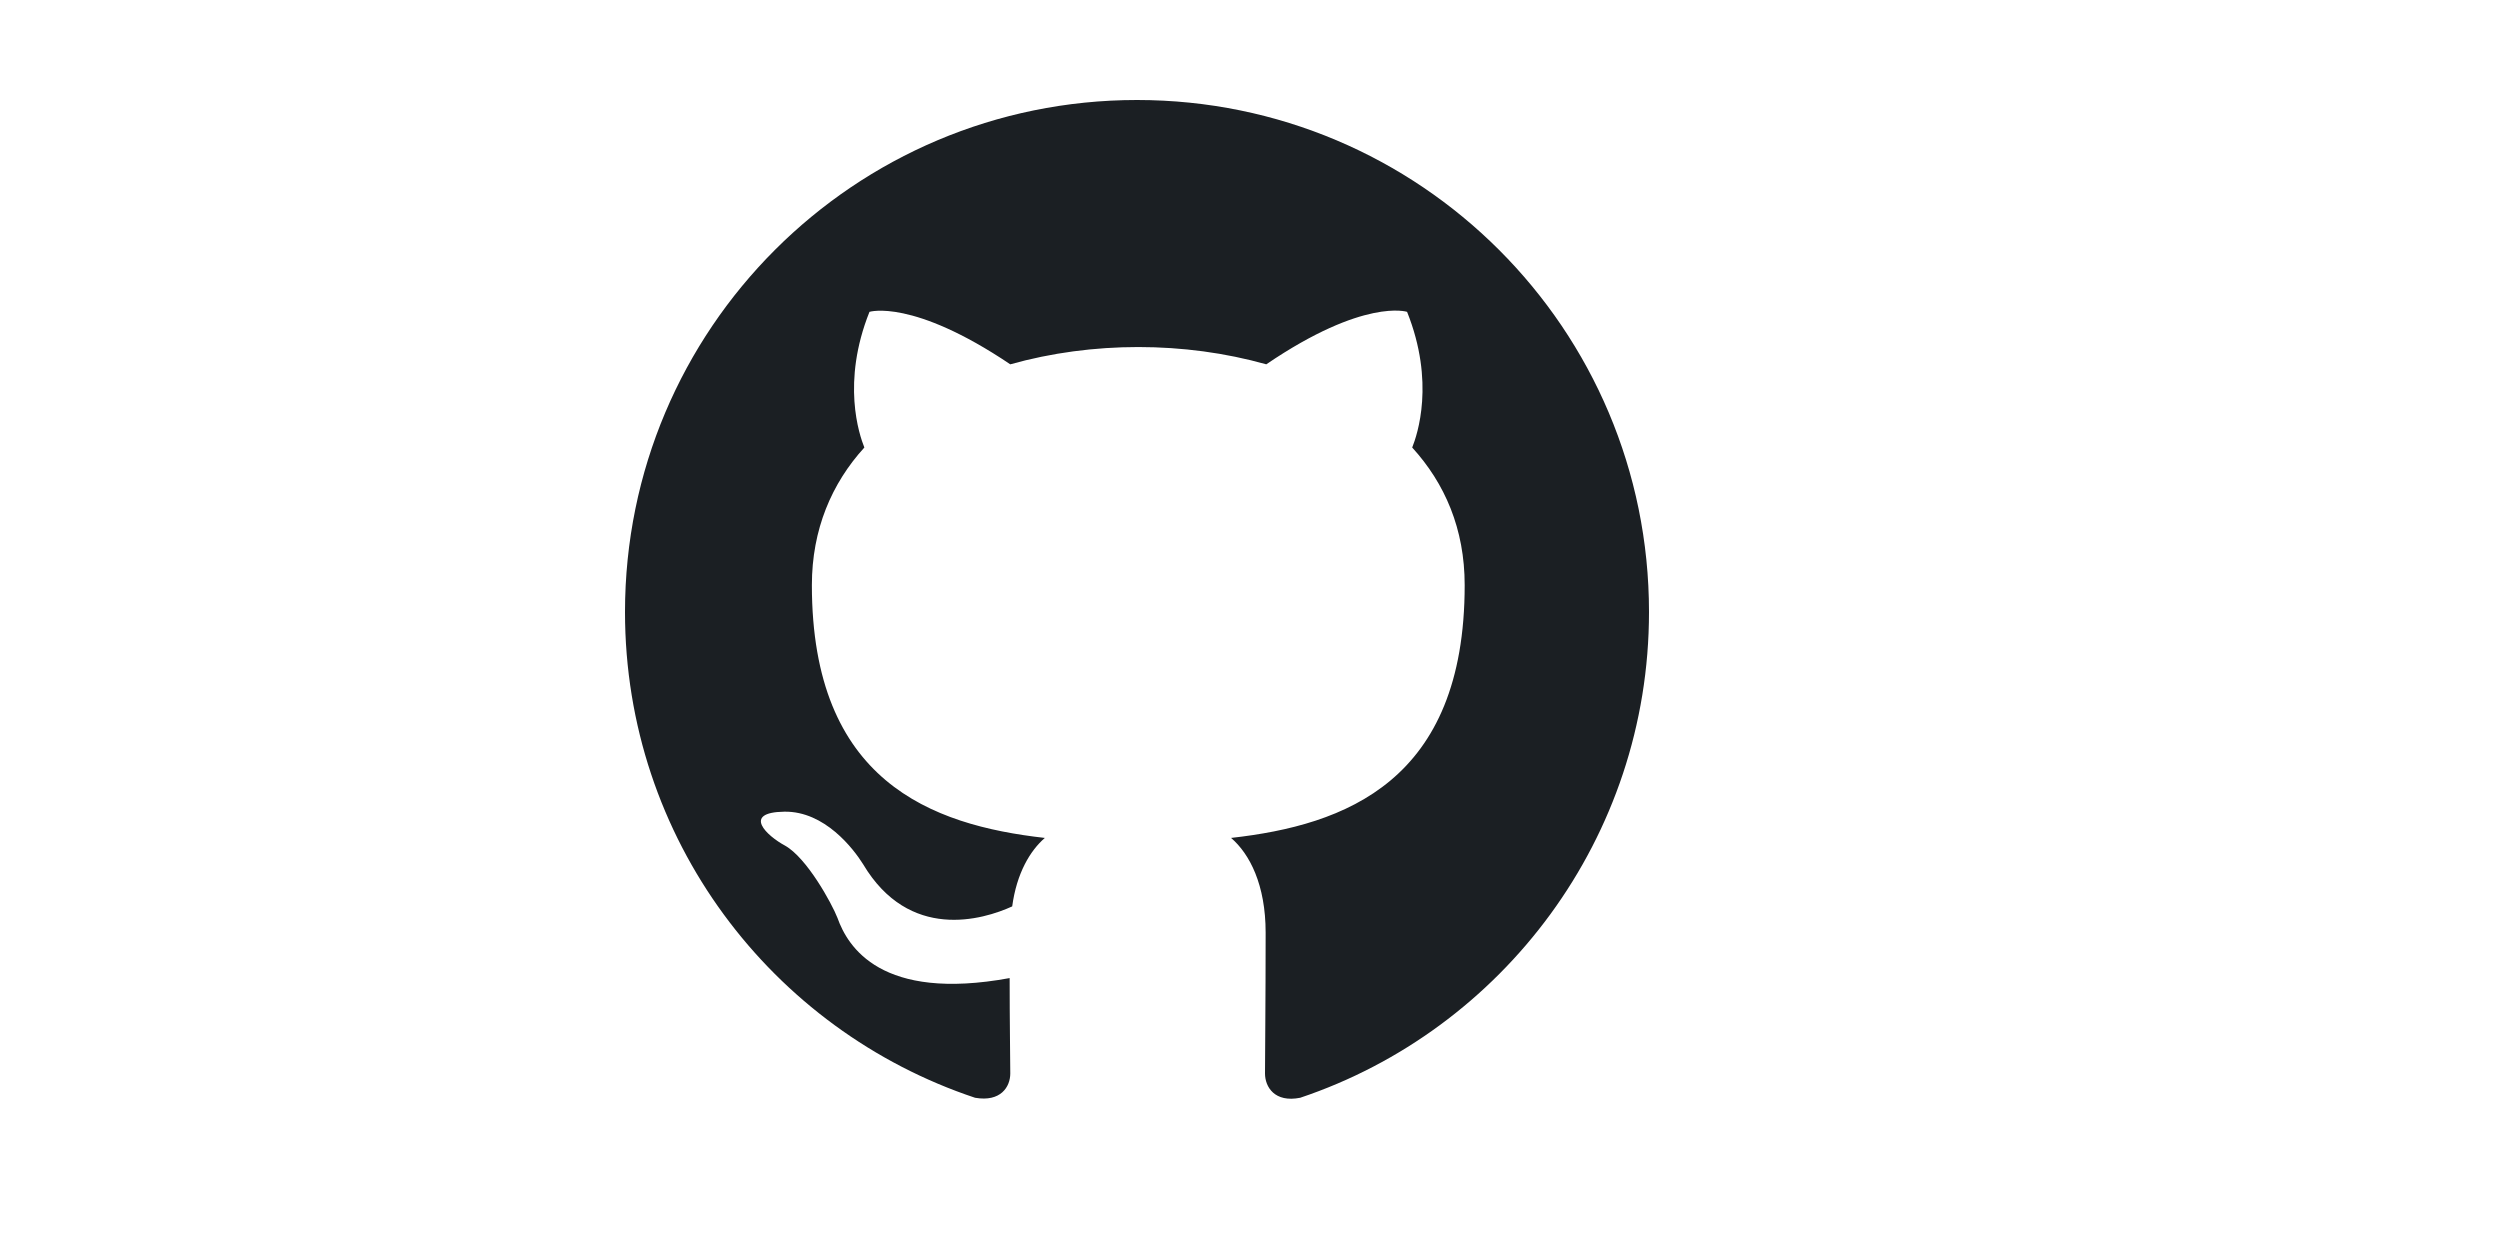
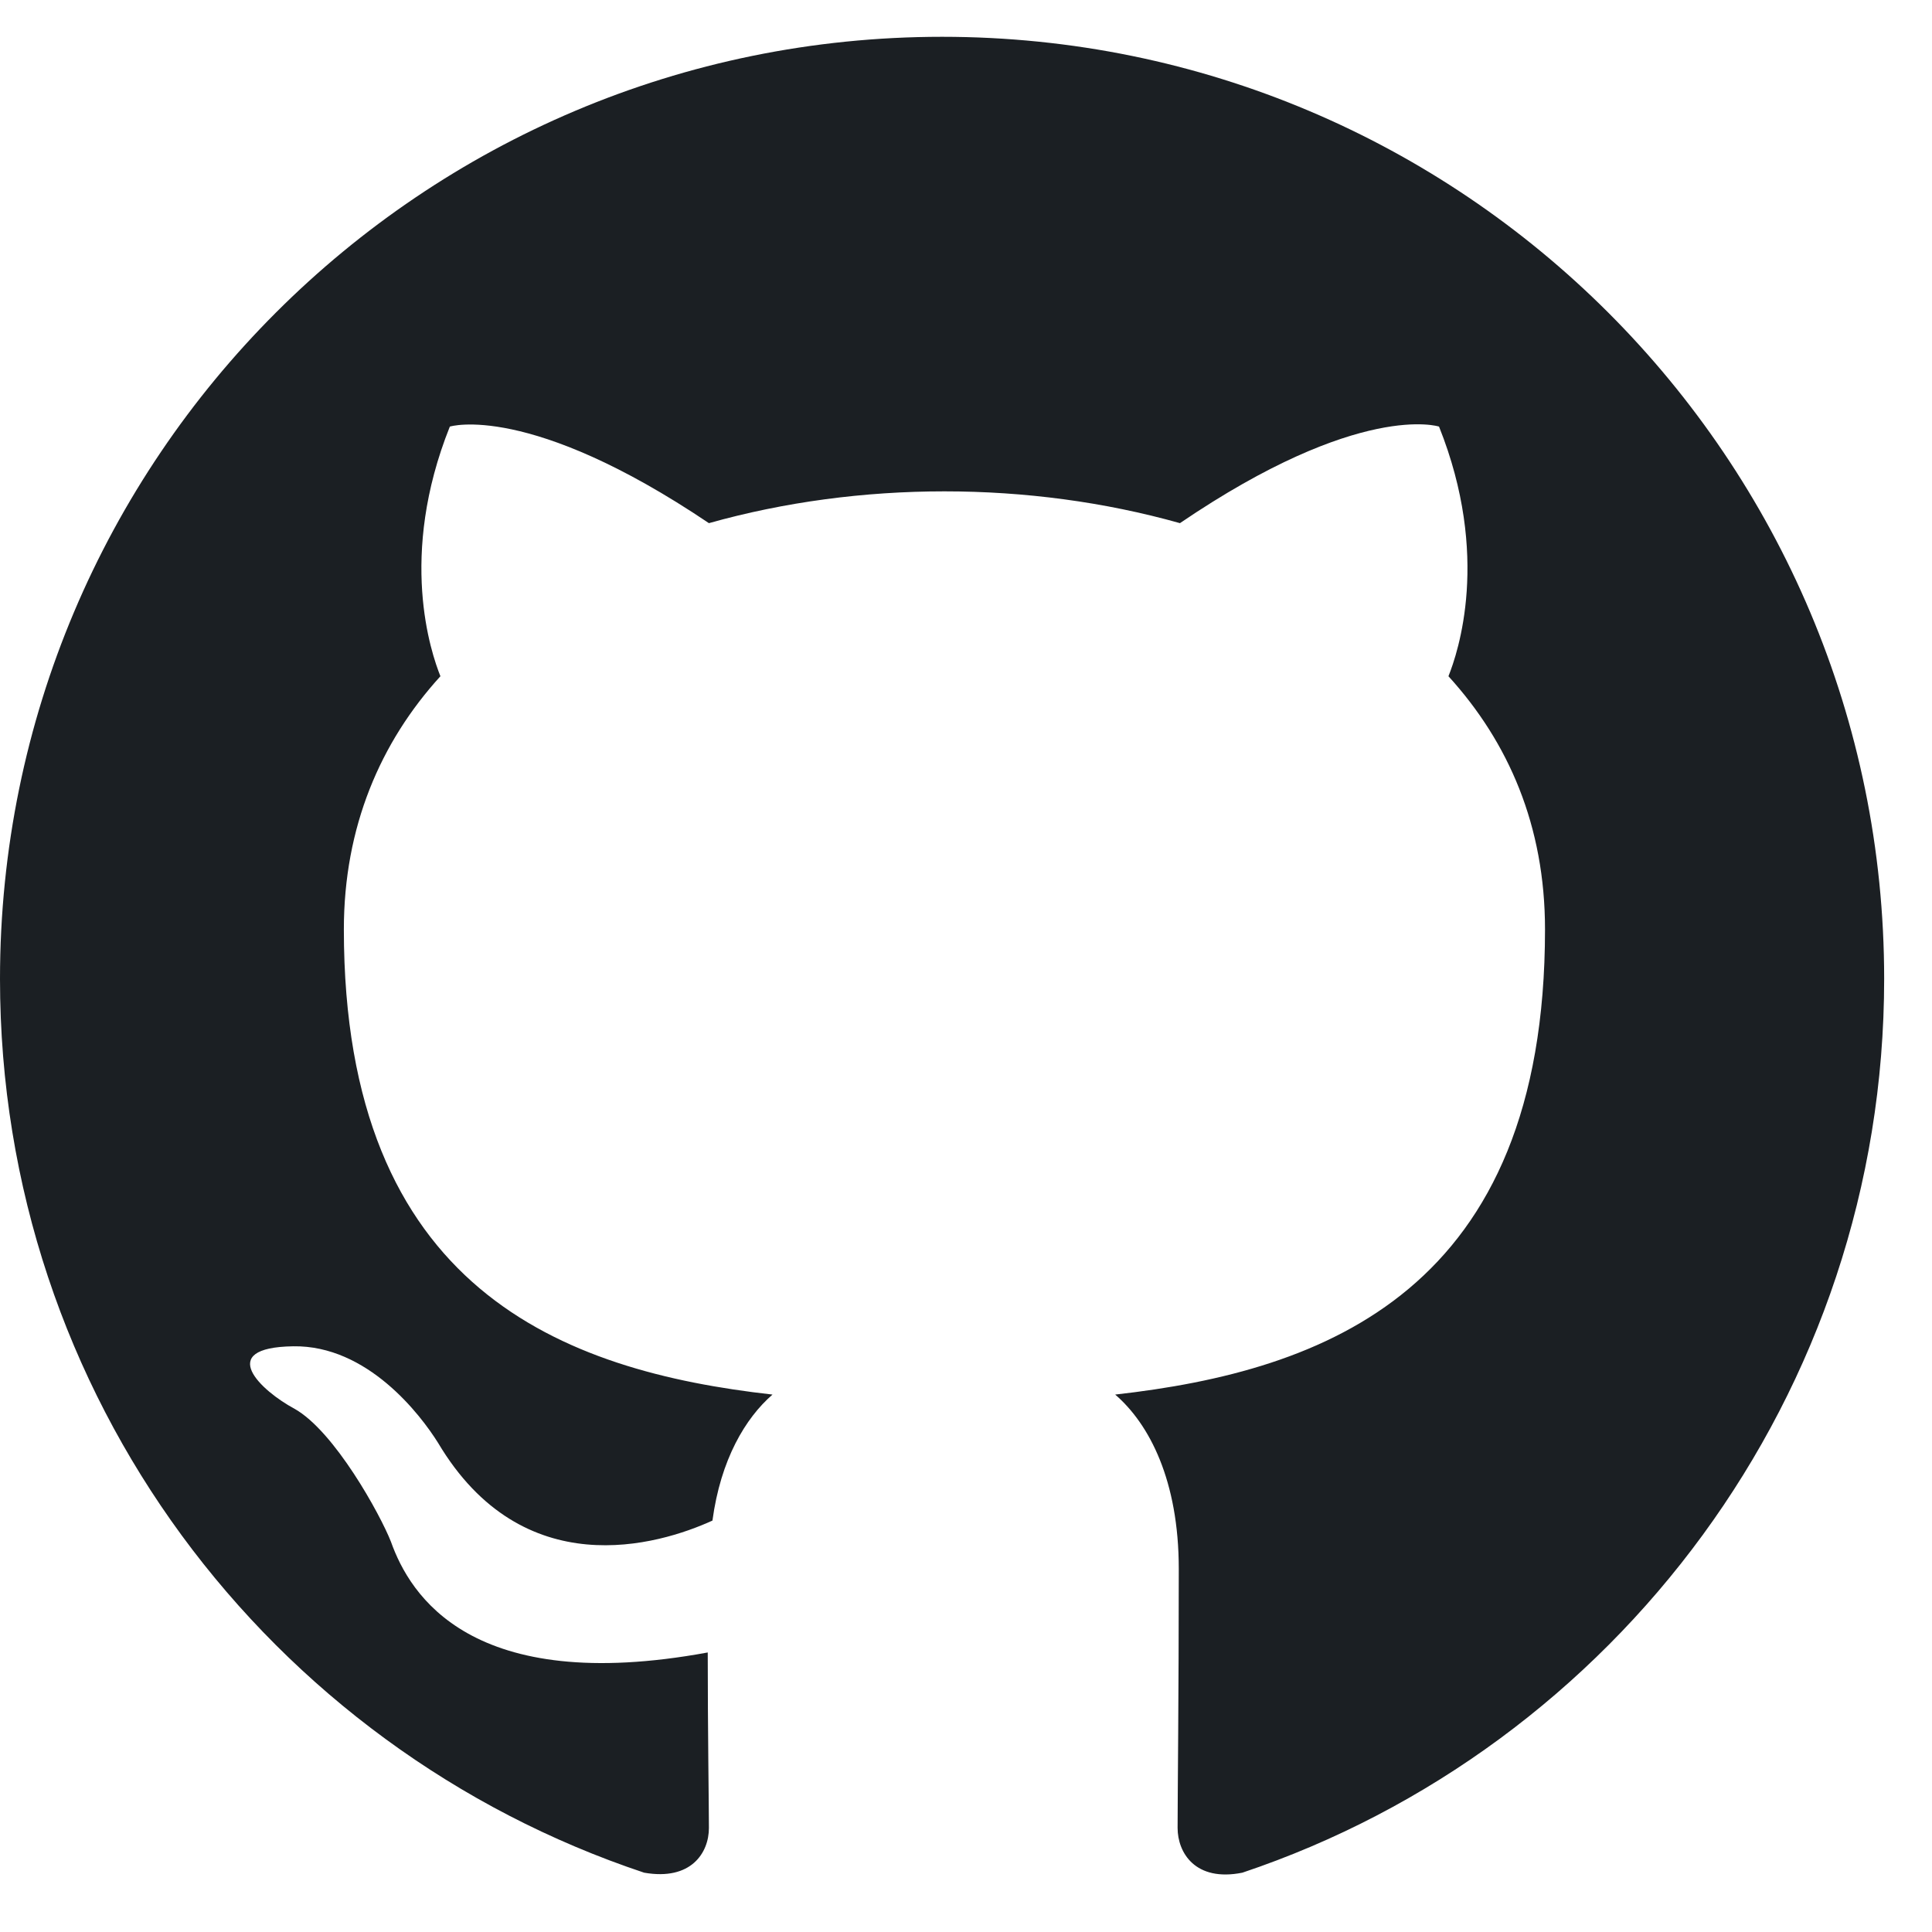
- <svg xmlns="http://www.w3.org/2000/svg" width="200" height="100" viewBox="0 -100 1250 1250" fill="none">
+ <svg xmlns="http://www.w3.org/2000/svg" viewBox="0 -20 1050 1050" fill="none">
  <path fill-rule="evenodd" clip-rule="evenodd" d="M8 0C3.58 0 0 3.58 0 8C0 11.54 2.29 14.53 5.47 15.59C5.87 15.66 6.02 15.42 6.02 15.21C6.02 15.02 6.01 14.39 6.01 13.72C4 14.09 3.48 13.23 3.32 12.78C3.23 12.55 2.84 11.84 2.5 11.65C2.22 11.5 1.82 11.13 2.49 11.12C3.12 11.11 3.57 11.7 3.72 11.94C4.44 13.15 5.59 12.81 6.05 12.6C6.12 12.08 6.33 11.73 6.56 11.53C4.78 11.33 2.92 10.64 2.92 7.58C2.92 6.71 3.23 5.99 3.74 5.43C3.66 5.23 3.38 4.41 3.82 3.31C3.82 3.31 4.49 3.1 6.02 4.13C6.66 3.95 7.34 3.86 8.02 3.86C8.7 3.86 9.38 3.95 10.02 4.13C11.55 3.09 12.22 3.31 12.22 3.31C12.66 4.41 12.38 5.23 12.3 5.43C12.81 5.99 13.12 6.7 13.12 7.58C13.12 10.65 11.25 11.33 9.47 11.53C9.76 11.78 10.01 12.26 10.01 13.01C10.01 14.08 10 14.94 10 15.21C10 15.42 10.15 15.67 10.55 15.59C13.71 14.53 16 11.53 16 8C16 3.58 12.42 0 8 0Z" transform="scale(64)" fill="#1B1F23" />
</svg>
